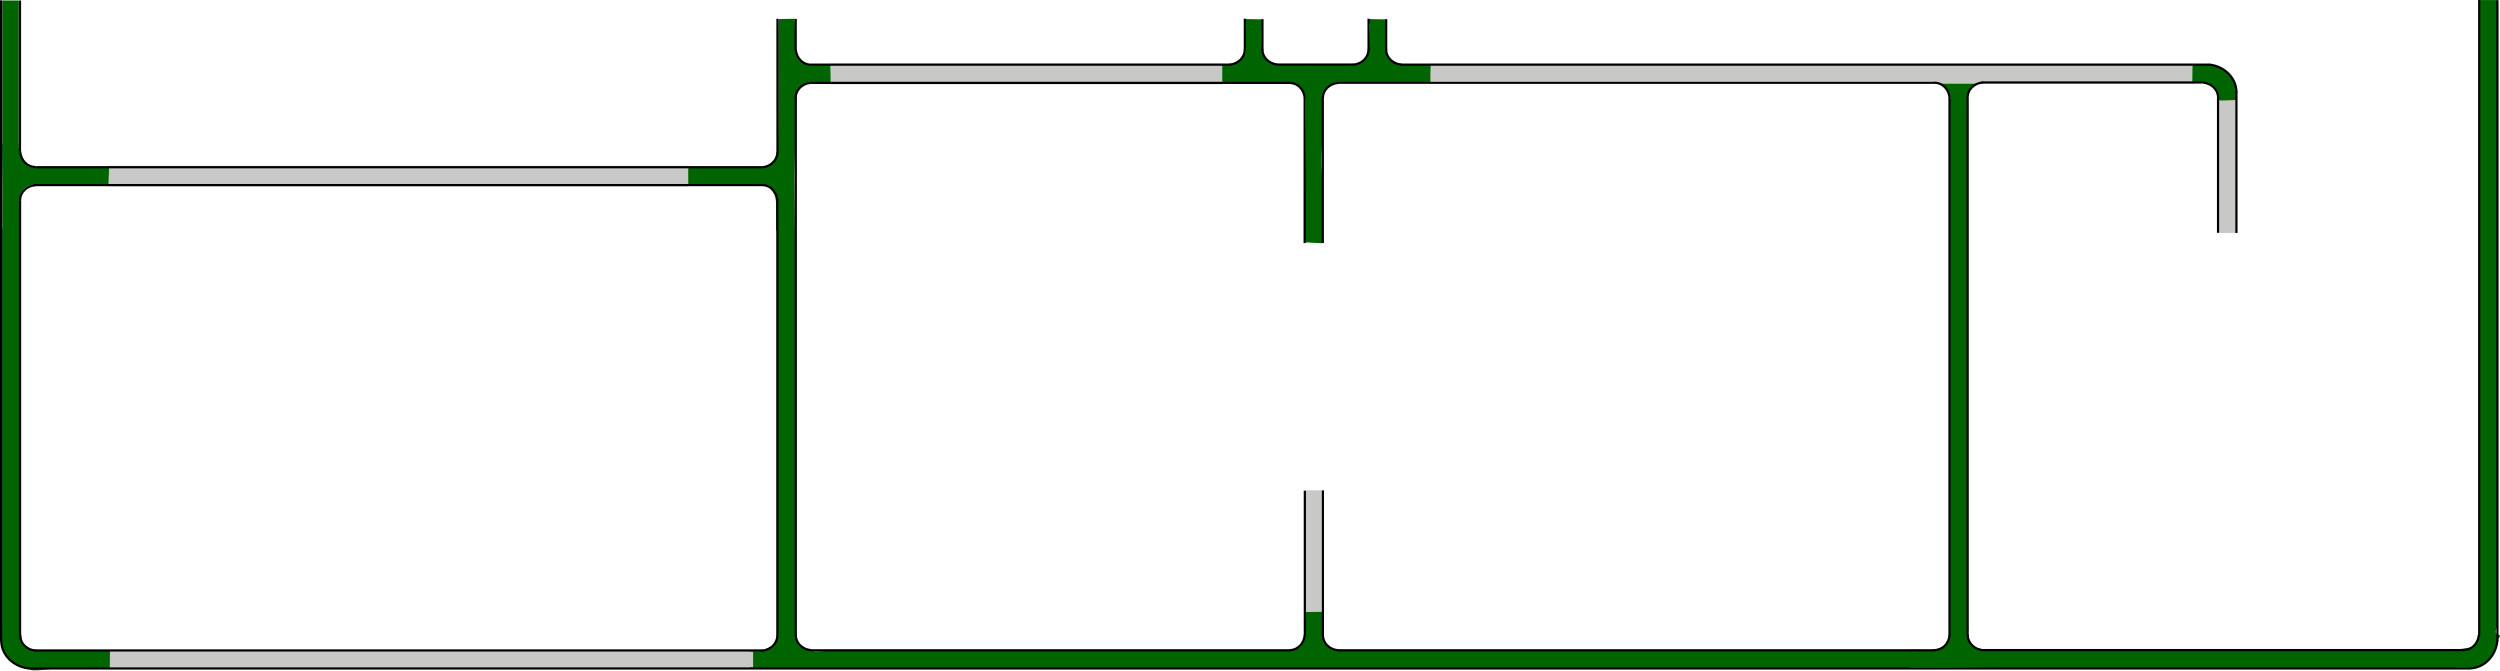
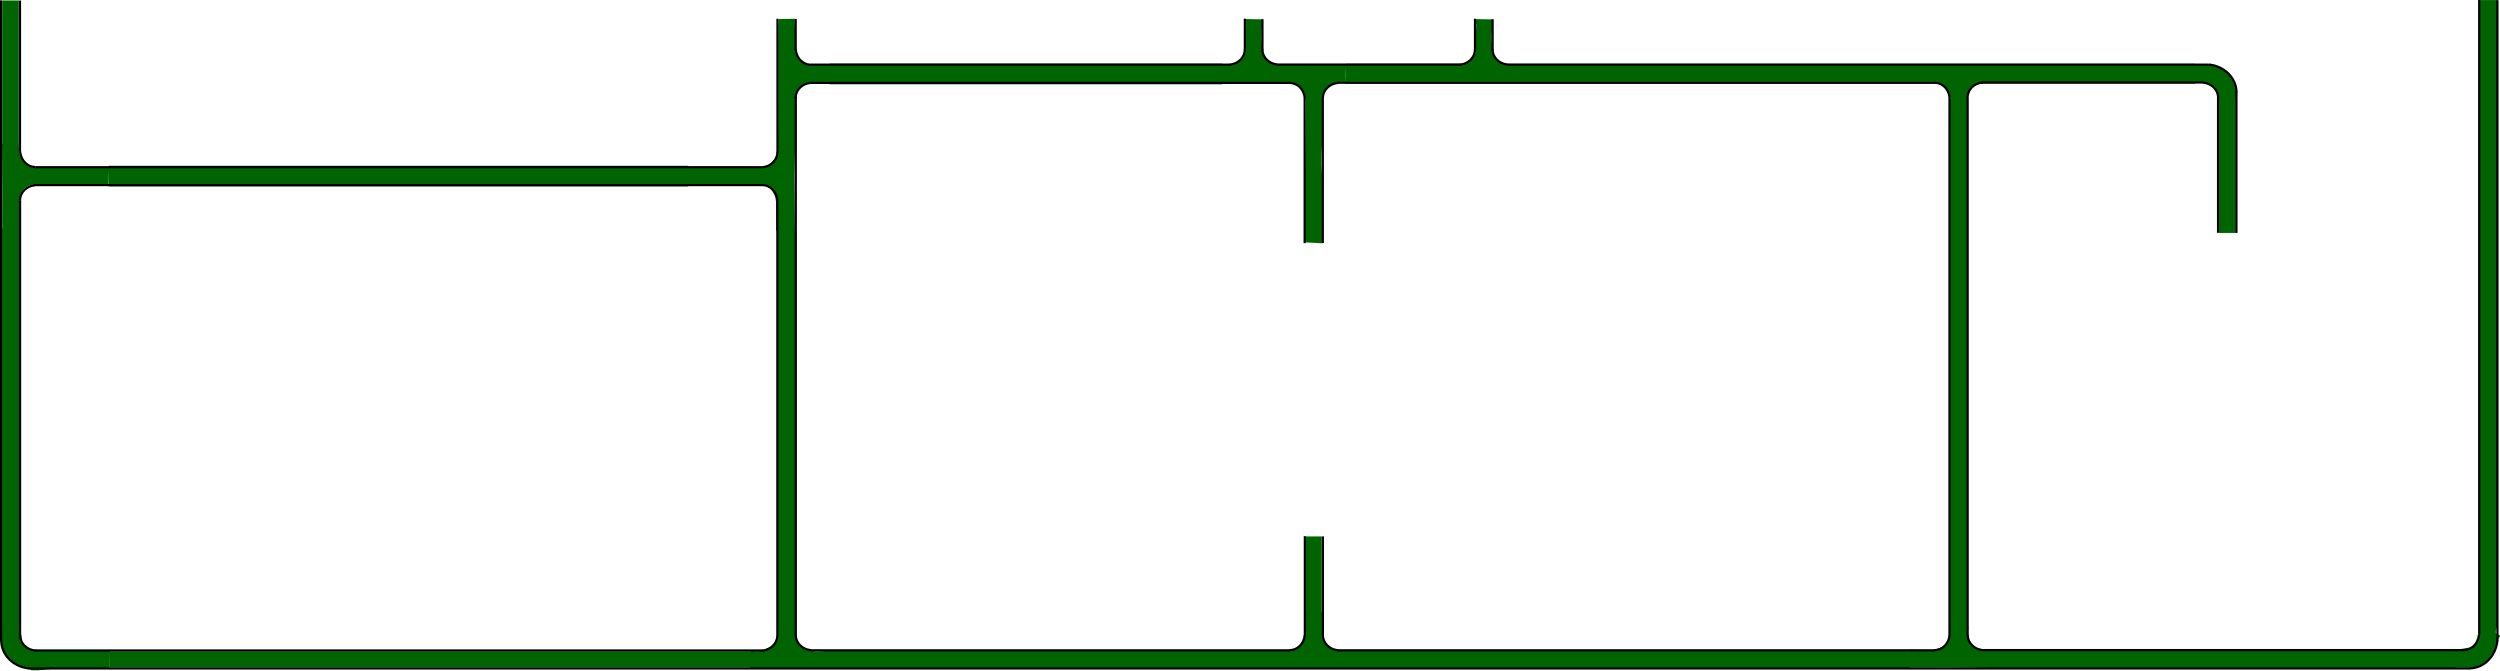
<svg xmlns="http://www.w3.org/2000/svg" width="892.503" height="239.338" xml:lang="fr" viewBox="0 0 892.503 239.338" preserveAspectRatio="xMidYMid" version="1.1" id="svg1">
  <defs id="defs1">
    <clipPath clipPathUnits="userSpaceOnUse" id="clipPath6">
      <path id="path7" style="fill:#ff0000;fill-opacity:1;fill-rule:nonzero;stroke:none" d="M 3.805,0.008 V 38.086 c 0.004,-2.38e-4 0.008,9.8e-5 0.012,0 V 0.008 Z" />
    </clipPath>
  </defs>
-   <path id="rect1-5-2-6-65-0-0" style="display:inline;fill:#c8c8c6;fill-opacity:1;stroke-width:4.617;stroke-linejoin:round;stroke-dasharray:none;paint-order:stroke fill markers" d="m 792.202,35.318 h 5.956 v 47.841 h -5.956 z" />
+   <path id="rect1-5-2-6-65-0-0" style="display:inline;fill:#006400;fill-opacity:1;stroke-width:4.617;stroke-linejoin:round;stroke-dasharray:none;paint-order:stroke fill markers" d="m 792.202,35.318 h 5.956 v 47.841 h -5.956 z" />
  <path id="rect1-5-2-6-6-9" style="display:inline;fill:#006400;fill-opacity:1;stroke-width:10.515;stroke-linejoin:round;stroke-dasharray:none;paint-order:stroke fill markers" d="m 891.685,223.979 h -6.597 V 0.021 h 6.597 z" />
  <path id="rect1-5-2-6-6-3-8-4-9-9" style="display:inline;fill:#006400;fill-opacity:1;stroke-width:9.032;stroke-linejoin:round;stroke-dasharray:none;paint-order:stroke fill markers" d="m 711.507,238.717 v -6.597 h 165.256 v 6.597 z" />
  <path id="use1-0-7-0" style="display:inline;fill:#006400;stroke-width:0.736;stroke-linejoin:round;paint-order:stroke fill markers" d="m 891.575,228.479 -0.106,1.38 -0.402,1.397 -0.635,1.439 -0.68,1.412 -0.845,1.148 -1.196,1.187 -1.266,0.872 -1.26,0.649 -1.443,0.405 -7.386,-0.042 -0.024,-3.086 0.031,-3.22 6.198,-0.985 1.352,-1.135 0.937,-1.928 c 0.74,-9.382 0.319,5.18 0.26,-4.22 l 6.399,-0.136 c -2.053,5.004 2.968,1.37 0.065,4.864 z" />
  <path id="rect1-5-2-6-6-3-8-4-9" style="display:inline;fill:#006400;fill-opacity:1;stroke-width:9.538;stroke-linejoin:round;stroke-dasharray:none;paint-order:stroke fill markers" d="m 695.922,35.22 h 6.597 V 219.517 h -6.597 z" />
  <path id="rect1-5-2-6-6-3-8-4" style="display:inline;fill:#006400;fill-opacity:1;stroke-width:9.946;stroke-linejoin:round;stroke-dasharray:none;paint-order:stroke fill markers" d="m 681.621,232.166 v 6.597 H 481.251 v -6.597 z" />
  <path id="use1-7-3-8" style="display:inline;fill:#006400;stroke-width:0.827;stroke-linejoin:round;paint-order:stroke fill markers" d="m 702.578,221.497 c -0.578,8.686 0.706,-3.937 -0.068,4.706 l 0.401,2.084 1.04,1.622 1.695,1.369 2.252,0.551 4.017,0.156 -0.113,2.859 0.206,3.618 -16.031,-0.173 -14.677,0.028 0.006,-3.35 -0.103,-2.884 c 2.042,-0.489 7.147,0.448 9.702,-0.268 0.316,-0.088 2.104,-0.7 2.395,-0.849 0.282,-0.144 1.277,-0.947 1.529,-1.16 0.31,-0.261 0.656,-1.194 0.91,-1.578 0.299,-0.45 0.12,-1.281 0.327,-1.93 -0.062,-8.553 0.042,3.754 -0.064,-4.799 l 0.042,-3.308 6.474,-0.072 z" />
  <path id="rect1-5-2-6-6-3-8" style="display:inline;fill:#006400;fill-opacity:1;stroke-width:8.73;stroke-linejoin:round;stroke-dasharray:none;paint-order:stroke fill markers" d="m 451.975,232.066 v 6.597 H 297.602 v -6.597 z" />
  <path id="use1-7-5-7" style="display:inline;fill:#006400;stroke-width:0.827;stroke-linejoin:round;paint-order:stroke fill markers" d="m 444.076,19.399 c 0,0 -0.765,1.156 -1.213,1.682 -0.386,0.453 -0.766,0.934 -1.264,1.26 -0.611,0.401 -1.32,0.677 -2.039,0.808 -1.209,0.22 -3.685,-0.066 -3.685,-0.066 l 0.113,2.859 -0.206,3.618 16.031,-0.173 14.677,0.028 -0.006,-3.35 0.103,-2.884 c -2.042,-0.489 -8.189,0.465 -10.744,-0.251 -0.316,-0.088 -1.691,-0.193 -1.983,-0.342 -0.282,-0.144 -1.257,-1.029 -1.51,-1.242 -0.31,-0.261 -0.722,-1.007 -0.977,-1.39 -0.299,-0.45 -0.725,-0.976 -0.755,-1.656 -1.748,-39.803 -1.999,50.93 -0.026,-11.4 l -6.148,-0.103 c 0.861,6.896 0.553,-7.913 0.105,11.205 -0.054,2.328 0.08,0.631 -0.473,1.398 z" />
-   <path id="rect1-5-2-6-9" style="display:inline;fill:#c8c8c6;fill-opacity:1;stroke-width:4.335;stroke-linejoin:round;stroke-dasharray:none;paint-order:stroke fill markers" d="m 466.116,175.036 h 5.751 v 43.678 h -5.751 z" />
+   <path id="rect1-5-2-6-9" style="display:inline;fill:#006400;fill-opacity:1;stroke-width:3.422;stroke-linejoin:round;stroke-dasharray:none;paint-order:stroke fill markers" d="m 466.116,191.505 h 5.751 v 27.209 h -5.751 z" />
  <path id="rect1-5-2-6-6-3" style="display:inline;fill:#006400;fill-opacity:1;stroke-width:8.387;stroke-linejoin:round;stroke-dasharray:none;paint-order:stroke fill markers" d="M 284.112,224.511 H 277.515 V 82.009 h 6.597 z" />
  <path id="use1-7-3" style="display:inline;fill:#006400;stroke-width:0.827;stroke-linejoin:round;paint-order:stroke fill markers" d="m 472.373,221.806 c -0.578,8.686 0.706,-3.937 -0.068,4.706 l 0.401,2.084 1.04,1.622 1.695,1.369 2.252,0.551 4.017,0.156 -0.113,2.859 0.206,3.618 -16.031,-0.173 -14.677,0.028 0.006,-3.35 L 451,232.39 c 2.042,-0.489 7.147,0.448 9.702,-0.268 0.316,-0.088 2.104,-0.7 2.395,-0.849 0.282,-0.144 1.277,-0.947 1.529,-1.16 0.31,-0.261 0.656,-1.194 0.91,-1.578 0.299,-0.45 0.12,-1.281 0.327,-1.93 -0.062,-8.553 0.042,3.754 -0.064,-4.799 l 0.042,-3.308 6.474,-0.072 z" />
  <path id="use1-7-5-1" style="display:inline;fill:#006400;stroke-width:0.827;stroke-linejoin:round;paint-order:stroke fill markers" d="m 276.772,229.095 c 0,0 -0.832,1.05 -1.28,1.576 -0.386,0.453 -1.398,0.603 -1.895,0.929 -0.611,0.401 -1.32,0.677 -2.039,0.808 -1.209,0.22 -3.685,-0.066 -3.685,-0.066 l 0.113,2.859 -0.206,3.618 16.031,-0.173 14.677,0.028 -0.006,-3.35 0.103,-2.884 c -2.042,-0.489 -6.831,0.54 -9.386,-0.176 -0.316,-0.088 -1.897,-0.598 -2.189,-0.747 -0.282,-0.144 -1.133,-0.551 -1.385,-0.764 -0.31,-0.261 -0.872,-1.214 -1.127,-1.597 -0.299,-0.45 -0.344,-5.227 -0.373,-5.907 l -6.624,-0.13 c 0.861,6.896 0.321,-14.928 -0.127,4.19 -0.054,2.328 -0.049,1.021 -0.602,1.787 z" />
-   <path id="rect1-5-2-6-0" style="display:inline;fill:#c8c8c6;fill-opacity:1;stroke-width:9.918;stroke-linejoin:round;stroke-dasharray:none;paint-order:stroke fill markers" d="m 268.856,232.553 v 5.725 H 39.206 v -5.725 z" />
+   <path id="rect1-5-2-6-0" style="display:inline;fill:#006400;fill-opacity:1;stroke-width:9.918;stroke-linejoin:round;stroke-dasharray:none;paint-order:stroke fill markers" d="m 268.856,232.553 v 5.725 H 39.206 v -5.725 z" />
  <path id="use1-0-7" style="display:inline;fill:#006400;stroke-width:0.736;stroke-linejoin:round;paint-order:stroke fill markers" d="m 21.442,238.563 c -1.983,-0.138 -11.34,1.765 -10.874,0.065 l -1.38,-0.106 -1.397,-0.402 -1.439,-0.635 -1.412,-0.68 -1.148,-0.845 -1.187,-1.196 -0.872,-1.266 -0.649,-1.26 -0.405,-1.443 0.042,-7.386 3.086,-0.024 3.22,0.031 0.985,6.198 1.135,1.352 1.928,0.937 9.999,0.513 18.189,-0.113 -0.053,6.119 z" />
  <path id="use1-7-9" style="display:inline;fill:#006400;stroke-width:0.827;stroke-linejoin:round;paint-order:stroke fill markers" d="m 702.372,35.543 0.796,-2.833 1.263,-1.749 2.044,-1.182 4.236,-0.302 -0.113,-2.859 L 710.805,23 l -16.031,0.173 -14.677,-0.028 0.006,3.35 -0.103,2.884 c 2.042,0.489 6.729,-0.664 9.283,0.052 0.316,0.088 2.669,0.037 2.96,0.186 0.282,0.144 1.706,0.948 1.958,1.162 0.31,0.261 1.277,1.703 1.532,2.087 0.299,0.45 0.512,2.226 0.718,2.875 z" />
-   <path id="rect1-5-2-6-65-0" style="display:inline;fill:#c8c8c6;fill-opacity:1;stroke-width:12.062;stroke-linejoin:round;stroke-dasharray:none;paint-order:stroke fill markers" d="m 783.651,22.776 v 7.115 H 510.351 v -7.115 z" />
+   <path id="rect1-5-2-6-65-0" style="display:inline;fill:#006400;fill-opacity:1;stroke-width:12.707;stroke-linejoin:round;stroke-dasharray:none;paint-order:stroke fill markers" d="m 783.651,22.776 v 7.115 H 480.362 v -7.115 z" />
  <path id="use1-0" style="display:inline;fill:#006400;stroke-width:0.736;stroke-linejoin:round;paint-order:stroke fill markers" d="m 787.708,22.91 2.395,0.363 1.798,0.504 1.845,0.934 1.717,1.399 c 0.899,0.57 0.748,1.154 1.525,1.873 0.694,0.721 0.523,1.394 1.043,2.24 0.266,0.775 0.008,1.666 0.247,2.449 l 0.294,3.18 c -0.355,-0.445 -5.888,0.424 -6.665,-0.202 l -0.397,-2.837 -1.721,-1.92 -2.234,-1.367 -4.909,-0.099 0.098,-6.502 z" />
-   <path id="use1-7-5" style="display:inline;fill:#006400;stroke-width:0.827;stroke-linejoin:round;paint-order:stroke fill markers" d="m 488.243,19.416 c 0,0 -0.765,1.156 -1.213,1.682 -0.386,0.453 -0.766,0.934 -1.264,1.26 -0.611,0.401 -1.32,0.677 -2.039,0.808 -1.209,0.22 -3.685,-0.066 -3.685,-0.066 l 0.113,2.859 -0.206,3.618 16.031,-0.173 14.677,0.028 -0.006,-3.35 0.103,-2.884 c -2.042,-0.489 -8.189,0.465 -10.744,-0.251 -0.316,-0.088 -1.691,-0.193 -1.983,-0.342 -0.282,-0.144 -1.257,-1.029 -1.51,-1.242 -0.31,-0.261 -0.722,-1.007 -0.977,-1.39 -0.299,-0.45 -0.725,-0.976 -0.755,-1.656 -1.748,-39.803 -1.999,50.93 -0.026,-11.4 l -6.148,-0.103 c 0.861,6.896 0.553,-7.913 0.105,11.205 -0.054,2.328 0.08,0.631 -0.473,1.398 z" />
+   <path id="use1-7-5" style="display:inline;fill:#006400;stroke-width:0.827;stroke-linejoin:round;paint-order:stroke fill markers" d="m 526.243,19.416 c 0,0 -0.765,1.156 -1.213,1.682 -0.386,0.453 -0.766,0.934 -1.264,1.26 -0.611,0.401 -1.32,0.677 -2.039,0.808 -1.209,0.22 -3.685,-0.066 -3.685,-0.066 l 0.113,2.859 -0.206,3.618 16.031,-0.173 14.677,0.028 -0.006,-3.35 0.103,-2.884 c -2.042,-0.489 -8.189,0.465 -10.744,-0.251 -0.316,-0.088 -1.691,-0.193 -1.983,-0.342 -0.282,-0.144 -1.257,-1.029 -1.51,-1.242 -0.31,-0.261 -0.722,-1.007 -0.977,-1.39 -0.299,-0.45 -0.725,-0.976 -0.755,-1.656 -1.748,-39.803 -1.999,50.93 -0.026,-11.4 l -6.148,-0.103 c 0.861,6.896 0.553,-7.913 0.105,11.205 -0.054,2.328 0.08,0.631 -0.473,1.398 z" />
  <path id="use1-7" style="display:inline;fill:#006400;stroke-width:0.827;stroke-linejoin:round;paint-order:stroke fill markers" d="m 471.933,61.862 c -0.578,-8.686 0.993,-17.489 0.219,-26.132 l 0.478,-2.289 0.885,-1.881 1.264,-1.26 2.039,-0.808 3.685,0.066 -0.113,-2.859 0.206,-3.618 -16.031,0.173 -14.677,-0.028 0.006,3.35 -0.103,2.884 c 2.042,0.489 6.729,-0.664 9.283,0.052 0.316,0.088 2.669,0.037 2.96,0.186 0.282,0.144 1.706,0.948 1.958,1.162 0.31,0.261 1.277,1.703 1.532,2.087 0.299,0.45 0.512,2.226 0.718,2.875 -0.062,8.553 -0.203,17.106 -0.309,25.659 l -0.108,25.043 6.27,0.326 z" />
-   <path id="rect1-5-2-6-65" style="display:inline;fill:#c8c8c6;fill-opacity:1;stroke-width:8.801;stroke-linejoin:round;stroke-dasharray:none;paint-order:stroke fill markers" d="m 436.347,22.722 v 7.385 H 296.166 v -7.385 z" />
+   <path id="rect1-5-2-6-65" style="display:inline;fill:#006400;fill-opacity:1;stroke-width:8.801;stroke-linejoin:round;stroke-dasharray:none;paint-order:stroke fill markers" d="m 436.347,22.722 v 7.385 H 296.166 v -7.385 z" />
  <path id="use1-2" style="display:inline;fill:#006400;stroke-width:0.736;stroke-linejoin:round;paint-order:stroke fill markers" d="m 261.284,66.012 10.911,0.014 1.348,0.355 1.319,0.787 0.899,1.125 0.689,1.173 0.375,1.155 0.2,1.333 0.055,10.329 3.341,0.043 3.377,0.02 -0.158,-19.287 0.592,-30.196 0.697,-1.107 0.893,-1.003 1.393,-0.824 1.756,-0.599 7.549,-0.073 -0.015,-2.547 -0.094,-3.502 -7.244,0.07 -1.976,-0.519 -1.363,-0.977 -1.074,-1.59 -0.664,-1.417 -0.397,-12.082 -2.862,0.05 -2.848,0.079 c -0.295,2.68 0.074,43.891 -0.357,47.244 -0.053,0.414 -0.443,0.869 -0.533,1.252 -0.087,0.37 -0.328,0.917 -0.457,1.249 -0.157,0.406 -0.589,0.688 -0.82,1.022 -0.271,0.392 -0.62,0.727 -1.011,0.998 -0.376,0.26 -0.581,0.533 -1.092,0.656 l -1.309,0.398 -11.097,-0.114 -15.85,0.036 0.063,6.43 z" />
-   <path id="rect1-5-2-6" style="display:inline;fill:#c8c8c6;fill-opacity:1;stroke-width:10.693;stroke-linejoin:round;stroke-dasharray:none;paint-order:stroke fill markers" d="m 245.706,59.175 v 7.385 H 38.796 V 59.175 Z" />
+   <path id="rect1-5-2-6" style="display:inline;fill:#006400;fill-opacity:1;stroke-width:10.693;stroke-linejoin:round;stroke-dasharray:none;paint-order:stroke fill markers" d="m 245.706,59.175 v 7.385 H 38.796 V 59.175 Z" />
  <path id="rect1-5-2-6-6" style="display:inline;fill:#006400;fill-opacity:1;stroke-width:8.387;stroke-linejoin:round;stroke-dasharray:none;paint-order:stroke fill markers" d="M 7.327,224.131 H 0.73 V 81.629 H 7.327 Z" />
  <path id="use1" style="display:inline;fill:#006400;stroke-width:0.641;stroke-linejoin:round;paint-order:stroke fill markers" d="M 23.962,59.979 11.697,59.782 10.366,59.476 9.256,58.645 8.26,57.696 7.607,56.536 7.225,55.425 6.887,54.24 6.679,51.466 l -2.708,0.114 -3.256,-0.264 0.104,16.031 -0.017,14.677 2.815,0.107 3.712,-0.06 c 0.293,-2.042 -0.554,-6.783 -0.125,-9.338 0.053,-0.316 -0.26,-1.537 -0.17,-1.828 0.087,-0.282 0.293,-1.648 0.421,-1.901 0.157,-0.31 0.681,-1.112 0.911,-1.367 0.269,-0.299 0.88,-0.795 1.269,-1.002 0.373,-0.198 0.808,-0.468 1.316,-0.561 l 1.599,-0.327 11.183,0.23 15.011,0.108 0.195,-6.27 z" />
  <rect style="fill:#006400;stroke:none;stroke-width:0.493;stroke-linecap:round;stroke-linejoin:bevel;paint-order:markers stroke fill" id="rect1" width="5.905" height="51.831" x="0.807" y="0.171" rx="2.7755576e-17" ry="3.0185392e-17" />
  <path id="use2-3" style="display:inline;fill:#000000;fill-opacity:1;stroke-width:0.925;stroke-linejoin:round;stroke-dasharray:none;paint-order:stroke fill markers" d="M 7.527,54.193 H 6.737 V 0.193 h 0.79 z" />
  <path id="use2-3-5" style="display:inline;fill:#000000;fill-opacity:1;stroke-width:1.905;stroke-linejoin:round;stroke-dasharray:none;paint-order:stroke fill markers" d="M 0.79,228.842 H 0 V 0.116 h 0.79 z" />
  <path style="display:inline;fill:none;fill-rule:evenodd;stroke:#000000;stroke-width:0.79;stroke-linecap:square;stroke-dasharray:none;stroke-opacity:1" id="path1-5-5" transform="matrix(-0.9872153,0.1593923,0.1301843,0.9914898,0,0)" d="M -0.091,54.981 A 5.416,5.98 0 0 1 -4.477,60.852" />
  <path id="use3" style="display:inline;fill:#000000;fill-opacity:1;stroke:none;stroke-width:2.469;stroke-linejoin:round;stroke-dasharray:none;stroke-opacity:1;paint-order:stroke fill markers" d="M 11.954,65.683 V 66.473 H 272.108 v -0.79 z" />
  <path style="display:inline;fill:none;fill-rule:evenodd;stroke:#000000;stroke-width:0.79;stroke-linecap:square;stroke-dasharray:none;stroke-opacity:1" id="path1-5" transform="matrix(-0.1570757,-0.9875866,-0.9912338,0.1321198,0,0)" d="m -67.207,-1.638 a 5.455,5.872 0 0 1 -4.418,5.765" />
  <path id="use2-3-0" style="display:inline;fill:#000000;fill-opacity:1;stroke-width:1.58;stroke-linejoin:round;stroke-dasharray:none;paint-order:stroke fill markers" d="M 7.563,227.111 H 6.763 V 71.631 h 0.8 z" />
  <path style="display:none;fill:none;stroke:#00eaff;stroke-width:1.828;stroke-linecap:round;stroke-linejoin:miter;stroke-dasharray:none;stroke-opacity:1" d="m 8.538,4.692 c 0.061,0.9 -0.286,46.059 -0.148,46.64 0.343,1.438 -0.191,1.953 0.172,3.227 0.114,0.402 0.647,1.791 1.086,2.366 0.428,0.561 1.983,1.137 2.219,1.347 41.783,0.602 84.003,0.378 125.859,0.316 23.074,-0.01 102.451,-0.147 132.238,-0.038 0.68,0.003 2.828,0.047 3.337,-0.219 0.548,-0.286 1.65,-1.156 2.082,-1.574 0.662,-0.64 0.46,-1.642 0.938,-2.734 0.222,-0.507 -0.216,-2.258 -0.107,-2.988 0.101,-0.679 0.031,-12.341 0.106,-17.113 0.026,-1.671 0.621,-3.493 0.711,-3.914 0.225,-1.057 1.372,-2.086 1.895,-3.071 0.476,-0.898 2.525,-2.243 2.921,-2.54 0.921,-0.689 2.318,-1.367 3.075,-1.671 0.664,-0.267 4.132,-1.04 4.857,-1.096 2.791,-0.218 127.286,0.163 170.692,0.162 0.721,-1.5e-5 2.909,0.467 4.094,0.822 1.267,0.38 2.589,1.362 3.324,1.789 0.865,0.503 2.055,2.067 2.65,2.873 0.776,1.053 1.608,1.829 2.009,3.313 0.295,1.092 1.089,3.559 1.199,4.769 0.43,4.71 -0.11,151.684 -0.082,191.117 8.6e-4,1.196 0.349,2.052 0.947,2.837 0.668,0.878 1.541,0.949 2.533,1.451 1.07,0.542 1.983,0.156 3.008,0.353 1.351,0.259 341.865,-0.224 399.145,-0.276 1.429,-0.001 1.82,-0.466 2.831,-1.237 0.869,-0.663 1.763,-1.408 1.755,-2.441 -0.301,-41.002 -0.073,-83.231 -0.222,-125.189 -0.081,-22.75 -0.024,-45.449 -0.033,-67.897 -0.005,-11.13 -0.296,-22.159 -0.095,-33.18" id="mypath" />
  <path id="use3-5" style="display:inline;fill:#000000;fill-opacity:1;stroke:none;stroke-width:2.466;stroke-linejoin:round;stroke-dasharray:none;stroke-opacity:1;paint-order:stroke fill markers" d="m 12.701,59.304 v 0.79 h 259.513 v -0.79 z" />
  <path id="rect1-5-2-6-2" style="display:inline;fill:#000000;fill-opacity:1;stroke:none;stroke-width:2.963;stroke-linejoin:round;stroke-dasharray:none;stroke-opacity:1;paint-order:stroke fill markers" d="m 277.912,71.283 h -0.79 V 226.93 h 0.79 z" />
  <path style="display:inline;fill:none;fill-rule:evenodd;stroke:#000000;stroke-width:0.787;stroke-linecap:square;stroke-dasharray:none;stroke-opacity:1" id="path1-5-5-9" transform="matrix(0.9874023,-0.15823,-0.1311486,-0.9913627,0,0)" d="m 265.86,-114.222 a 5.415,5.936 0 0 1 -4.385,5.827" />
  <path style="display:inline;fill:none;fill-opacity:1;fill-rule:evenodd;stroke:#000000;stroke-width:0.787;stroke-linecap:square;stroke-dasharray:none;stroke-opacity:1" id="path1-5-3" transform="matrix(0.15823,0.9874023,0.9913627,-0.1311486,0,0)" d="m 94.92,259.746 a 5.415,5.872 0 0 1 -4.385,5.764" />
  <path id="rect1-5-2-6-2-1" style="display:inline;fill:#000000;fill-opacity:1;stroke:none;stroke-width:3.295;stroke-linejoin:round;stroke-dasharray:none;stroke-opacity:1;paint-order:stroke fill markers" d="m 284.487,34.523 h -0.79 V 226.922 h 0.79 z" />
  <path id="rect1-5-2-6-2-2" style="display:inline;fill:#000000;fill-opacity:1;stroke:none;stroke-width:1.642;stroke-linejoin:round;stroke-dasharray:none;stroke-opacity:1;paint-order:stroke fill markers" d="m 277.959,6.712 h -0.79 V 54.527 h 0.79 z" />
  <path id="rect1-5-2-6-2-28" style="display:inline;fill:#000000;fill-opacity:1;stroke:none;stroke-width:0.792;stroke-linejoin:round;stroke-dasharray:none;stroke-opacity:1;paint-order:stroke fill markers" d="m 283.66,17.869 h 0.79 V 6.75 h -0.79 z" />
  <path style="display:inline;fill:none;fill-rule:evenodd;stroke:#000000;stroke-width:0.787;stroke-linecap:square;stroke-dasharray:none;stroke-opacity:1" id="path1-5-5-9-9" transform="matrix(-0.9874023,0.15823,0.1311486,0.9913627,0,0)" d="m -279.407,62.769 a 5.415,5.936 0 0 1 -4.385,5.827" />
  <path style="display:inline;fill:none;fill-opacity:1;fill-rule:evenodd;stroke:#000000;stroke-width:0.787;stroke-linecap:square;stroke-dasharray:none;stroke-opacity:1" id="path1-5-3-7" transform="matrix(-0.15823,-0.9874023,-0.9913627,0.1311486,0,0)" d="m -67.305,-280.846 a 5.415,5.872 0 0 1 -4.385,5.764" />
  <path id="rect1-5-2-6-2-1-3" style="display:inline;fill:#000000;fill-opacity:1;stroke:none;stroke-width:3.107;stroke-linejoin:round;stroke-dasharray:none;stroke-opacity:1;paint-order:stroke fill markers" d="m 460.425,29.983 v -0.79 H 289.366 v 0.79 z" />
  <path id="rect1-5-2-6-2-1-3-7" style="display:inline;fill:#000000;fill-opacity:1;stroke:none;stroke-width:2.905;stroke-linejoin:round;stroke-dasharray:none;stroke-opacity:1;paint-order:stroke fill markers" d="m 439.135,23.472 v -0.79 H 289.542 v 0.79 z" />
  <path style="display:inline;fill:none;fill-rule:evenodd;stroke:#000000;stroke-width:0.787;stroke-linecap:square;stroke-dasharray:none;stroke-opacity:1" id="path1-5-5-9-9-3" transform="matrix(-0.15823,-0.9874023,-0.9913627,0.1311486,0,0)" d="m -92.029,-466.829 a 5.415,5.936 0 0 1 -4.385,5.827" />
  <path style="display:inline;fill:none;fill-opacity:1;fill-rule:evenodd;stroke:#000000;stroke-width:0.787;stroke-linecap:square;stroke-dasharray:none;stroke-opacity:1" id="path1-5-3-7-6" transform="matrix(0.9874023,-0.15823,-0.1311486,-0.9913627,0,0)" d="m 457.356,-107.936 a 5.415,5.872 0 0 1 -4.385,5.764" />
  <path id="rect1-5-2-6-2-3" style="display:inline;fill:#000000;fill-opacity:1;stroke:none;stroke-width:1.711;stroke-linejoin:round;stroke-dasharray:none;stroke-opacity:1;paint-order:stroke fill markers" d="m 466.159,34.915 h -0.79 v 51.88 h 0.79 z" />
  <path id="rect1-5-2-6-2-15" style="display:inline;fill:#000000;fill-opacity:1;stroke:none;stroke-width:1.709;stroke-linejoin:round;stroke-dasharray:none;stroke-opacity:1;paint-order:stroke fill markers" d="m 472.635,35.005 h -0.79 v 51.748 h 0.79 z" />
-   <path style="display:inline;fill:none;fill-rule:evenodd;stroke:#000000;stroke-width:0.787;stroke-linecap:square;stroke-dasharray:none;stroke-opacity:1" id="path1-5-5-9-9-3-4" transform="matrix(0.15823,0.9874023,0.9913627,-0.1311486,0,0)" d="m 86.29,473.906 a 5.415,5.936 0 0 1 -4.385,5.827" />
-   <path id="rect1-5-2-6-2-28-0-8" style="display:inline;fill:#000000;fill-opacity:1;stroke:none;stroke-width:0.792;stroke-linejoin:round;stroke-dasharray:none;stroke-opacity:1;paint-order:stroke fill markers" d="M 488.976,6.688 H 488.186 V 17.807 h 0.79 z" />
-   <path style="display:inline;fill:none;fill-rule:evenodd;stroke:#000000;stroke-width:0.787;stroke-linecap:square;stroke-dasharray:none;stroke-opacity:1" id="path1-5-5-9-9-3-4-4" transform="matrix(-0.15823,0.9874023,-0.9913627,-0.1311486,0,0)" d="m -42.765,-497.468 a 5.415,5.936 0 0 1 -4.385,5.827" />
-   <path id="rect1-5-2-6-2-28-0-8-9" style="display:inline;fill:#000000;fill-opacity:1;stroke:none;stroke-width:0.792;stroke-linejoin:round;stroke-dasharray:none;stroke-opacity:1;paint-order:stroke fill markers" d="m 495.259,6.865 h -0.79 v 11.119 h 0.79 z" />
-   <path id="rect1-5-2-6-2-1-3-7-8" style="display:inline;fill:#000000;fill-opacity:1;stroke:none;stroke-width:4.039;stroke-linejoin:round;stroke-dasharray:none;stroke-opacity:1;paint-order:stroke fill markers" d="M 788.695,23.472 V 22.681 H 499.941 v 0.791 z" />
+   <path style="display:inline;fill:none;fill-rule:evenodd;stroke:#000000;stroke-width:0.787;stroke-linecap:square;stroke-dasharray:none;stroke-opacity:1" id="path1-5-5-9-9-3-4" transform="matrix(0.15823,0.9874023,0.9913627,-0.1311486,0,0)" d="m 91.276,511.442 a 5.415,5.936 0 0 1 -4.385,5.827" />
+   <path id="rect1-5-2-6-2-28-0-8" style="display:inline;fill:#000000;fill-opacity:1;stroke:none;stroke-width:0.792;stroke-linejoin:round;stroke-dasharray:none;stroke-opacity:1;paint-order:stroke fill markers" d="M 526.976,6.688 H 526.186 V 17.807 h 0.79 z" />
+   <path style="display:inline;fill:none;fill-rule:evenodd;stroke:#000000;stroke-width:0.787;stroke-linecap:square;stroke-dasharray:none;stroke-opacity:1" id="path1-5-5-9-9-3-4-4" transform="matrix(-0.15823,0.9874023,-0.9913627,-0.1311486,0,0)" d="m -47.75,-535.004 a 5.415,5.936 0 0 1 -4.385,5.827" />
+   <path id="rect1-5-2-6-2-28-0-8-9" style="display:inline;fill:#000000;fill-opacity:1;stroke:none;stroke-width:0.792;stroke-linejoin:round;stroke-dasharray:none;stroke-opacity:1;paint-order:stroke fill markers" d="m 533.259,6.865 h -0.79 v 11.119 h 0.79 z" />
+   <path id="rect1-5-2-6-2-1-3-7-8" style="display:inline;fill:#000000;fill-opacity:1;stroke:none;stroke-width:3.76;stroke-linejoin:round;stroke-dasharray:none;stroke-opacity:1;paint-order:stroke fill markers" d="M 788.543,23.472 V 22.681 H 538.325 v 0.791 z" />
  <path id="rect1-5-2-6-8" style="display:inline;fill:#000000;fill-opacity:1;stroke-width:0.804;stroke-linejoin:round;stroke-dasharray:none;paint-order:stroke fill markers" d="m 792.242,83.107 h -0.79 V 34.707 h 0.79 z" />
  <path id="use2-3-7" style="display:inline;fill:#000000;fill-opacity:1;stroke-width:0.974;stroke-linejoin:round;stroke-dasharray:none;paint-order:stroke fill markers" d="m 798.805,83.152 h -0.8 V 32.742 h 0.8 z" />
  <path style="display:inline;fill:none;fill-rule:evenodd;stroke:#000000;stroke-width:0.775;stroke-linecap:square;stroke-dasharray:none;stroke-opacity:1" id="path1" transform="matrix(0.1584656,-0.9873645,0.9913887,0.130952,0,0)" d="M 80.472,782.934 A 10.093,11.08 0 0 1 72.298,793.812" />
  <path style="display:inline;fill:none;fill-rule:evenodd;stroke:#000000;stroke-width:0.775;stroke-linecap:square;stroke-dasharray:none;stroke-opacity:1" id="path1-5-1" transform="matrix(0.1584633,-0.9873649,0.9913885,0.1309539,0,0)" d="m 73.785,781.822 a 5.408,5.936 0 0 1 -4.379,5.828" />
  <path id="rect1-5-2-6-2-1-3-7-8-2" style="display:inline;fill:#000000;fill-opacity:1;stroke:none;stroke-width:3.248;stroke-linejoin:round;stroke-dasharray:none;stroke-opacity:1;paint-order:stroke fill markers" d="M 690.685,29.927 V 29.209 H 477.623 v 0.718 z" />
  <path style="display:inline;fill:none;fill-rule:evenodd;stroke:#000000;stroke-width:0.787;stroke-linecap:square;stroke-dasharray:none;stroke-opacity:1" id="path1-5-5-9-9-3-49" transform="matrix(-0.15823,-0.9874023,-0.9913627,0.1311486,0,0)" d="m -122.061,-694.17 a 5.415,5.936 0 0 1 -4.385,5.827" />
  <path style="display:inline;fill:none;fill-opacity:1;fill-rule:evenodd;stroke:#000000;stroke-width:0.787;stroke-linecap:square;stroke-dasharray:none;stroke-opacity:1" id="path1-5-3-7-6-0" transform="matrix(0.9874023,-0.15823,-0.1311486,-0.9913627,0,0)" d="m 685.672,-144.295 a 5.415,5.872 0 0 1 -4.385,5.764" />
  <path id="rect1-5-2-6-2-3-9" style="display:inline;fill:#000000;fill-opacity:1;stroke:none;stroke-width:3.293;stroke-linejoin:round;stroke-dasharray:none;stroke-opacity:1;paint-order:stroke fill markers" d="m 696.367,34.834 h -0.79 V 227.021 h 0.79 z" />
  <path id="rect1-5-2-6-2-15-1" style="display:inline;fill:#000000;fill-opacity:1;stroke:none;stroke-width:3.291;stroke-linejoin:round;stroke-dasharray:none;stroke-opacity:1;paint-order:stroke fill markers" d="m 702.843,34.924 h -0.79 V 226.871 h 0.79 z" />
-   <path id="rect1-5-2-6-2-15-1-1" style="display:inline;fill:#000000;fill-opacity:1;stroke:none;stroke-width:2.11;stroke-linejoin:round;stroke-dasharray:none;stroke-opacity:1;paint-order:stroke fill markers" d="M 786.343,29.839 V 29.048 H 707.519 v 0.791 z" />
+   <path id="rect1-5-2-6-2-15-1-1" style="display:inline;fill:#000000;fill-opacity:1;stroke:none;stroke-width:2.113;stroke-linejoin:round;stroke-dasharray:none;stroke-opacity:1;paint-order:stroke fill markers" d="M 786.557,29.839 V 29.048 H 707.519 v 0.791 z" />
  <path style="display:inline;fill:none;fill-rule:evenodd;stroke:#000000;stroke-width:0.775;stroke-linecap:square;stroke-dasharray:none;stroke-opacity:1" id="path1-3" transform="matrix(-0.1584656,0.9873645,-0.9913887,-0.130952,0,0)" d="m 235.321,-47.634 a 10.093,11.08 0 0 1 -8.174,10.878" />
  <path style="display:inline;fill:none;fill-rule:evenodd;stroke:#000000;stroke-width:0.775;stroke-linecap:square;stroke-dasharray:none;stroke-opacity:1" id="path1-5-1-6" transform="matrix(-0.1584633,0.9873649,-0.9913885,-0.1309539,0,0)" d="m 228.678,-48.959 a 5.408,5.936 0 0 1 -4.379,5.828" />
  <path id="use3-9" style="display:inline;fill:#000000;fill-opacity:1;stroke:none;stroke-width:2.468;stroke-linejoin:round;stroke-dasharray:none;stroke-opacity:1;paint-order:stroke fill markers" d="m 12.43,231.825 v 0.79 H 272.339 v -0.79 z" />
  <path id="use3-2" style="display:inline;fill:#000000;fill-opacity:1;stroke:none;stroke-width:4.52;stroke-linejoin:round;stroke-dasharray:none;stroke-opacity:1;paint-order:stroke fill markers" d="m 10.101,238.241 v 0.79 H 881.785 v -0.79 z" />
  <path style="display:inline;fill:none;fill-rule:evenodd;stroke:#000000;stroke-width:0.787;stroke-linecap:square;stroke-dasharray:none;stroke-opacity:1" id="path1-5-5-9-9-3-4-9" transform="matrix(0.15823,0.9874023,0.9913627,-0.1311486,0,0)" d="m 266.061,232.319 a 5.415,5.936 0 0 1 -4.385,5.827" />
  <path style="display:inline;fill:none;fill-rule:evenodd;stroke:#000000;stroke-width:0.787;stroke-linecap:square;stroke-dasharray:none;stroke-opacity:1" id="path1-5-5-9-9-3-4-4-3" transform="matrix(-0.15823,0.9874023,-0.9913627,-0.1311486,0,0)" d="m 192.206,-322.37 a 5.415,5.936 0 0 1 -4.385,5.827" />
  <path id="rect1-5-2-6-2-1-3-4" style="display:inline;fill:#000000;fill-opacity:1;stroke:none;stroke-width:3.107;stroke-linejoin:round;stroke-dasharray:none;stroke-opacity:1;paint-order:stroke fill markers" d="m 460.464,232.563 v -0.79 H 289.405 v 0.79 z" />
  <path style="display:inline;fill:none;fill-rule:evenodd;stroke:#000000;stroke-width:0.787;stroke-linecap:square;stroke-dasharray:none;stroke-opacity:1" id="path1-5-5-9-9-3-0" transform="matrix(-0.15823,0.9874023,-0.9913627,-0.1311486,0,0)" d="m 167.554,-508.269 a 5.415,5.936 0 0 1 -4.385,5.827" />
  <path style="display:inline;fill:none;fill-opacity:1;fill-rule:evenodd;stroke:#000000;stroke-width:0.787;stroke-linecap:square;stroke-dasharray:none;stroke-opacity:1" id="path1-5-3-7-6-4" transform="matrix(0.9874023,0.15823,-0.1311486,0.9913627,0,0)" d="m 491.684,150.577 a 5.415,5.872 0 0 1 -4.385,5.764" />
-   <path id="rect1-5-2-6-2-3-4" style="display:inline;fill:#000000;fill-opacity:1;stroke:none;stroke-width:1.711;stroke-linejoin:round;stroke-dasharray:none;stroke-opacity:1;paint-order:stroke fill markers" d="m 466.226,227.056 h -0.79 v -51.88 h 0.79 z" />
-   <path id="rect1-5-2-6-2-15-4" style="display:inline;fill:#000000;fill-opacity:1;stroke:none;stroke-width:1.709;stroke-linejoin:round;stroke-dasharray:none;stroke-opacity:1;paint-order:stroke fill markers" d="m 472.667,226.808 h -0.79 v -51.748 h 0.79 z" />
+   <path id="rect1-5-2-6-2-3-4" style="display:inline;fill:#000000;fill-opacity:1;stroke:none;stroke-width:1.418;stroke-linejoin:round;stroke-dasharray:none;stroke-opacity:1;paint-order:stroke fill markers" d="m 466.226,227.056 h -0.79 v -35.644 h 0.79 z" />
+   <path id="rect1-5-2-6-2-15-4" style="display:inline;fill:#000000;fill-opacity:1;stroke:none;stroke-width:1.411;stroke-linejoin:round;stroke-dasharray:none;stroke-opacity:1;paint-order:stroke fill markers" d="m 472.667,226.808 h -0.79 v -35.297 h 0.79 z" />
  <path style="display:inline;fill:none;fill-rule:evenodd;stroke:#000000;stroke-width:0.787;stroke-linecap:square;stroke-dasharray:none;stroke-opacity:1" id="path1-5-5-9-9-3-4-8" transform="matrix(0.15823,0.9874023,0.9913627,-0.1311486,0,0)" d="m 80.478,430.282 a 5.415,5.936 0 0 1 -4.385,5.827" />
  <path id="rect1-5-2-6-2-28-0-8-5" style="display:inline;fill:#000000;fill-opacity:1;stroke:none;stroke-width:0.792;stroke-linejoin:round;stroke-dasharray:none;stroke-opacity:1;paint-order:stroke fill markers" d="m 444.809,6.67 h -0.79 V 17.789 h 0.79 z" />
  <path style="display:inline;fill:none;fill-rule:evenodd;stroke:#000000;stroke-width:0.787;stroke-linecap:square;stroke-dasharray:none;stroke-opacity:1" id="path1-5-5-9-9-3-4-4-7" transform="matrix(-0.15823,0.9874023,-0.9913627,-0.1311486,0,0)" d="m -36.987,-453.839 a 5.415,5.936 0 0 1 -4.385,5.827" />
  <path id="rect1-5-2-6-2-28-0-8-9-4" style="display:inline;fill:#000000;fill-opacity:1;stroke:none;stroke-width:0.792;stroke-linejoin:round;stroke-dasharray:none;stroke-opacity:1;paint-order:stroke fill markers" d="m 451.092,6.848 h -0.79 V 17.967 h 0.79 z" />
-   <path id="rect1-5-2-6-2-28-0-8-9-4-9" style="display:inline;fill:#000000;fill-opacity:1;stroke:none;stroke-width:1.243;stroke-linejoin:round;stroke-dasharray:none;stroke-opacity:1;paint-order:stroke fill markers" d="m 456.045,22.653 v 0.79 h 27.368 v -0.79 z" />
+   <path id="rect1-5-2-6-2-28-0-8-9-4-9" style="display:inline;fill:#000000;fill-opacity:1;stroke:none;stroke-width:1.92;stroke-linejoin:round;stroke-dasharray:none;stroke-opacity:1;paint-order:stroke fill markers" d="m 456.045,22.653 v 0.79 h 65.33 v -0.79 z" />
  <path style="display:inline;fill:none;fill-rule:evenodd;stroke:#000000;stroke-width:0.787;stroke-linecap:square;stroke-dasharray:none;stroke-opacity:1" id="path1-5-5-9-9-3-0-9" transform="matrix(-0.15823,0.9874023,-0.9913627,-0.1311486,0,0)" d="m 137.323,-735.654 a 5.415,5.936 0 0 1 -4.385,5.827" />
  <path style="display:inline;fill:none;fill-opacity:1;fill-rule:evenodd;stroke:#000000;stroke-width:0.787;stroke-linecap:square;stroke-dasharray:none;stroke-opacity:1" id="path1-5-3-7-6-4-6" transform="matrix(0.9874023,0.15823,-0.1311486,0.9913627,0,0)" d="m 719.987,114.151 a 5.415,5.872 0 0 1 -4.385,5.764" />
  <path id="rect1-5-2-6-2-1-3-4-3" style="display:inline;fill:#000000;fill-opacity:1;stroke:none;stroke-width:3.468;stroke-linejoin:round;stroke-dasharray:none;stroke-opacity:1;paint-order:stroke fill markers" d="M 690.597,232.557 V 231.767 H 477.467 v 0.79 z" />
  <path style="display:inline;fill:none;fill-rule:evenodd;stroke:#000000;stroke-width:0.775;stroke-linecap:square;stroke-dasharray:none;stroke-opacity:1" id="path1-3-9" transform="matrix(0.9873645,0.1584656,-0.130952,0.9913887,0,0)" d="m 914.212,84.975 a 10.093,11.08 0 0 1 -8.174,10.878" />
  <path style="display:inline;fill:none;fill-rule:evenodd;stroke:#000000;stroke-width:0.775;stroke-linecap:square;stroke-dasharray:none;stroke-opacity:1" id="path1-5-1-6-2" transform="matrix(0.9873649,0.1584633,-0.1309539,0.9913885,0,0)" d="m 907.372,83.914 a 5.408,5.936 0 0 1 -4.379,5.828" />
  <path id="rect1-5-2-6-2-1-3-4-3-5" style="display:inline;fill:#000000;fill-opacity:1;stroke:none;stroke-width:3.115;stroke-linejoin:round;stroke-dasharray:none;stroke-opacity:1;paint-order:stroke fill markers" d="m 879.739,232.477 v -0.79 H 707.699 v 0.79 z" />
  <path id="use2-3-5-7" style="display:inline;fill:#000000;fill-opacity:1;stroke-width:1.905;stroke-linejoin:round;stroke-dasharray:none;paint-order:stroke fill markers" d="m 891.978,228.947 h -0.79 V 0.095 h 0.79 z" />
  <path id="use2-3-5-8" style="display:inline;fill:#000000;fill-opacity:1;stroke-width:1.896;stroke-linejoin:round;stroke-dasharray:none;paint-order:stroke fill markers" d="M 885.472,226.67 H 884.683 V -0.103 h 0.79 z" />
</svg>
